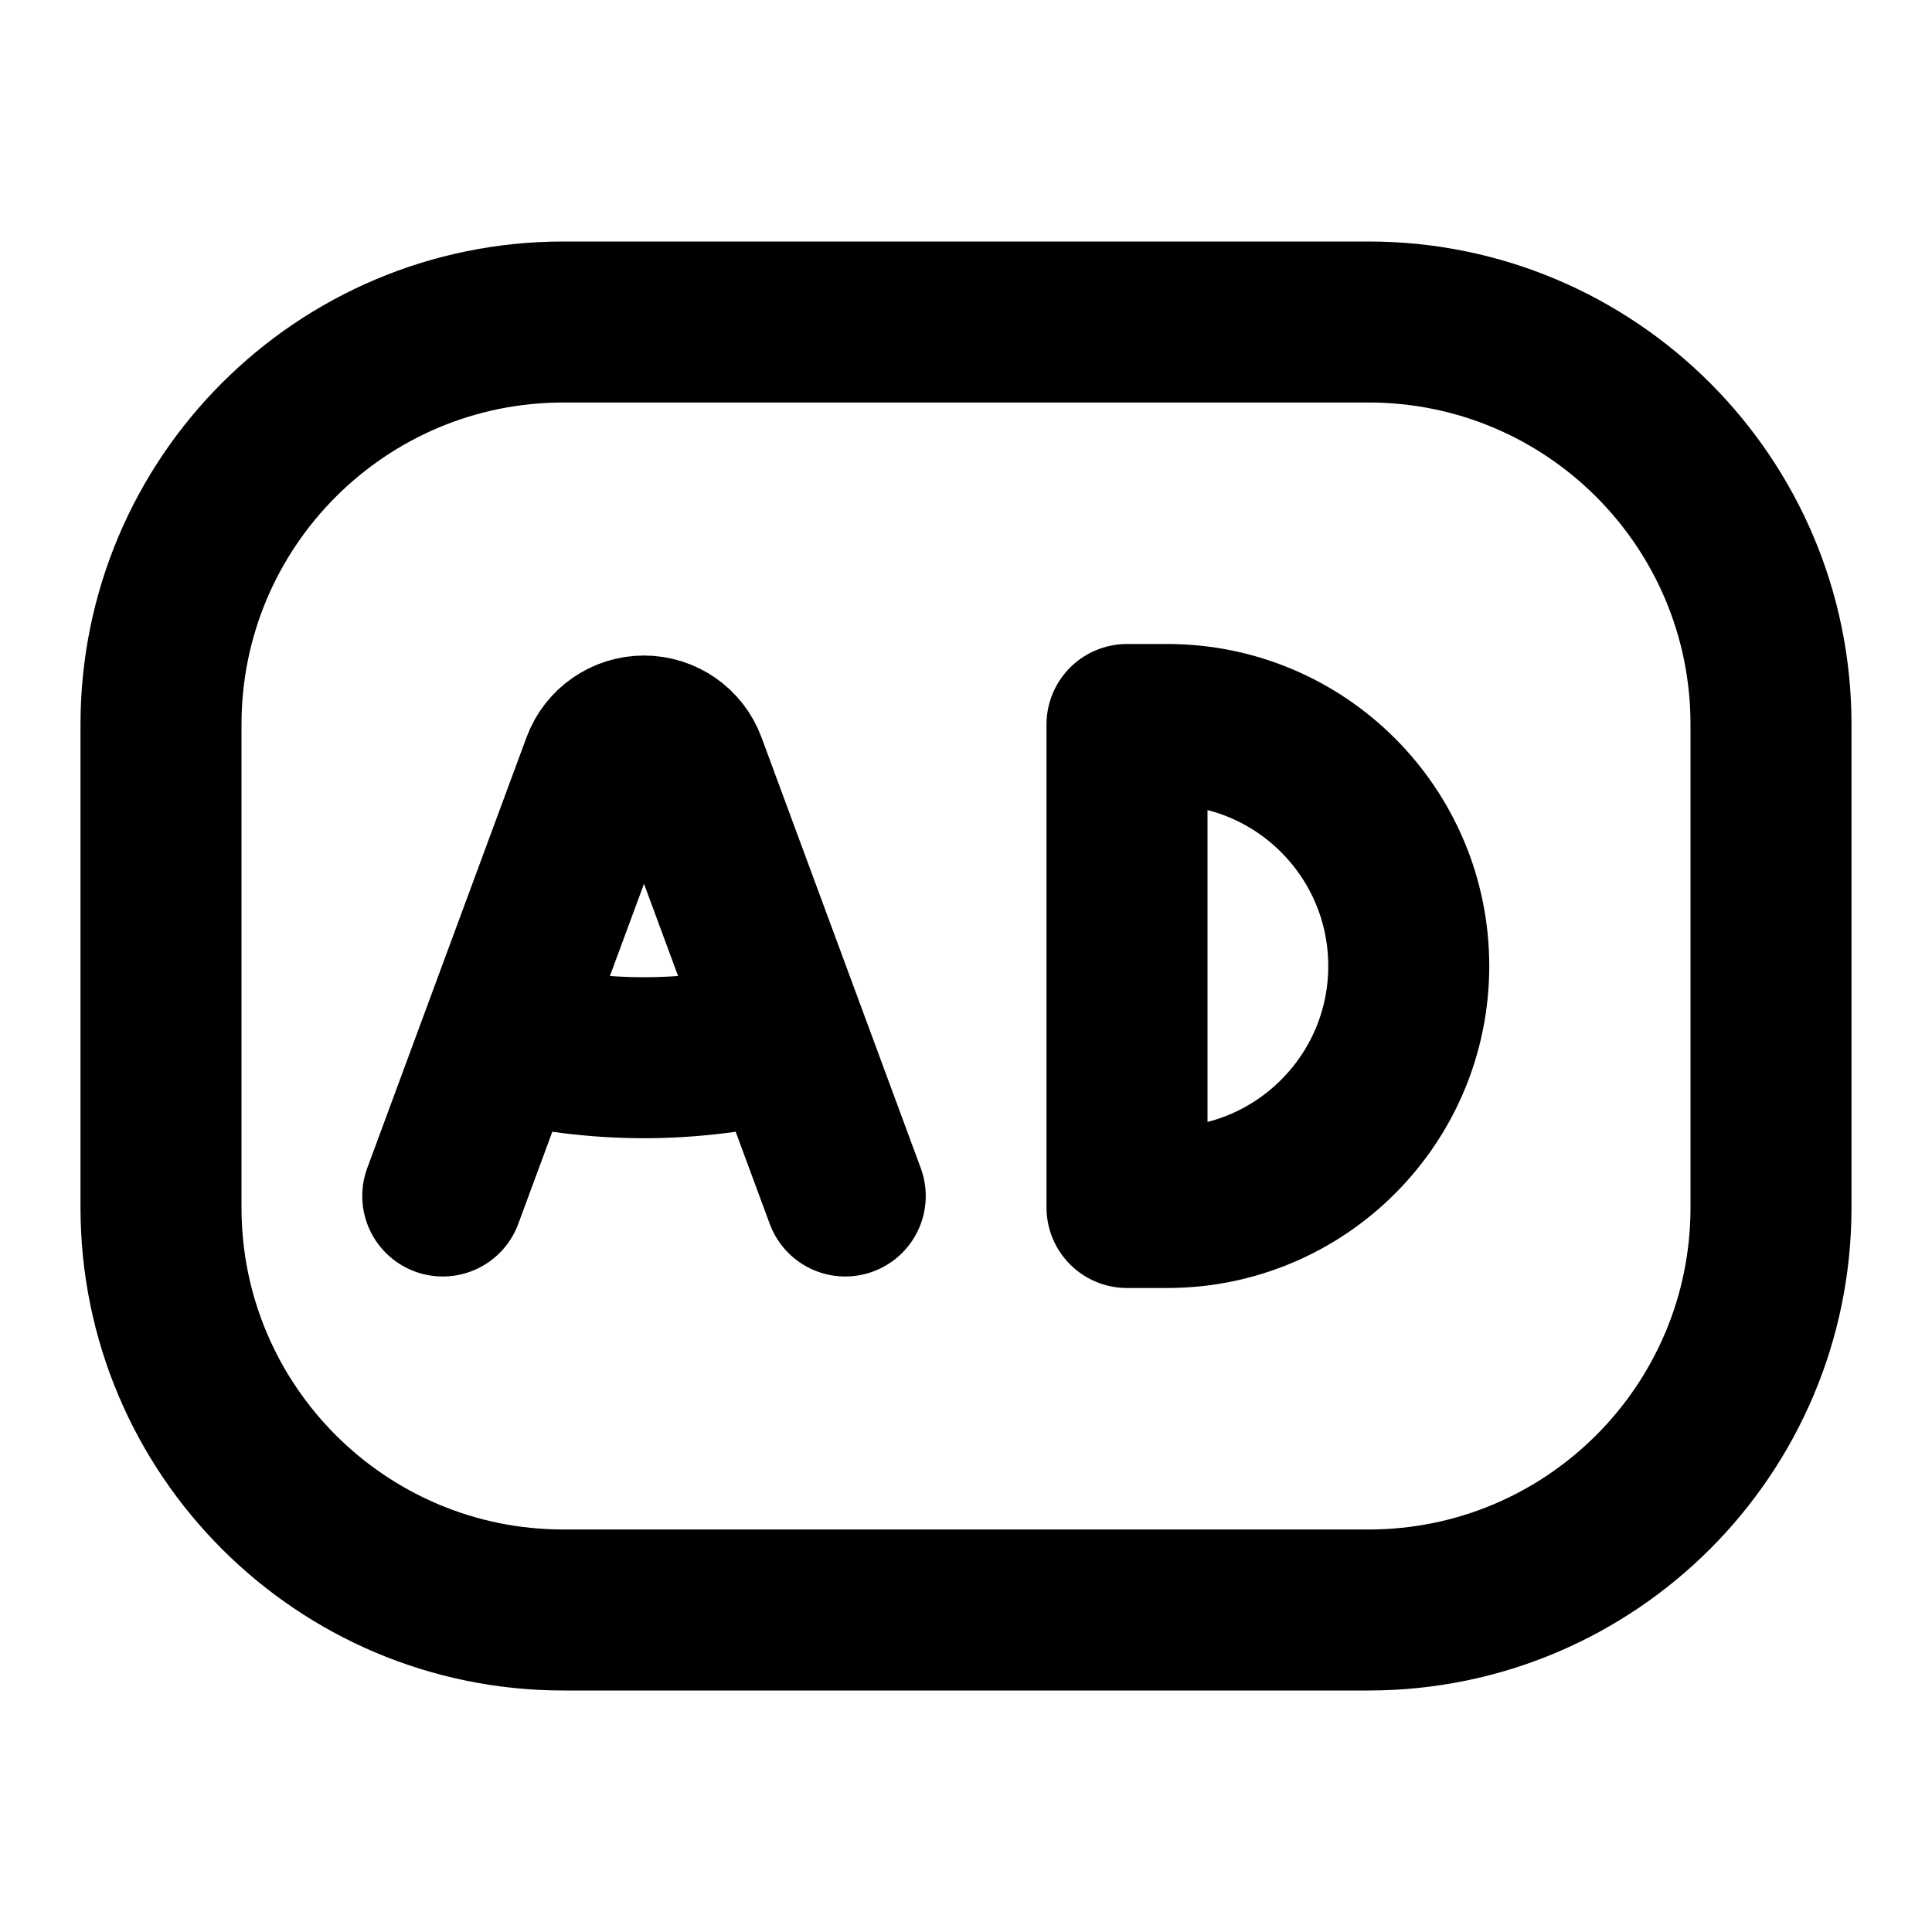
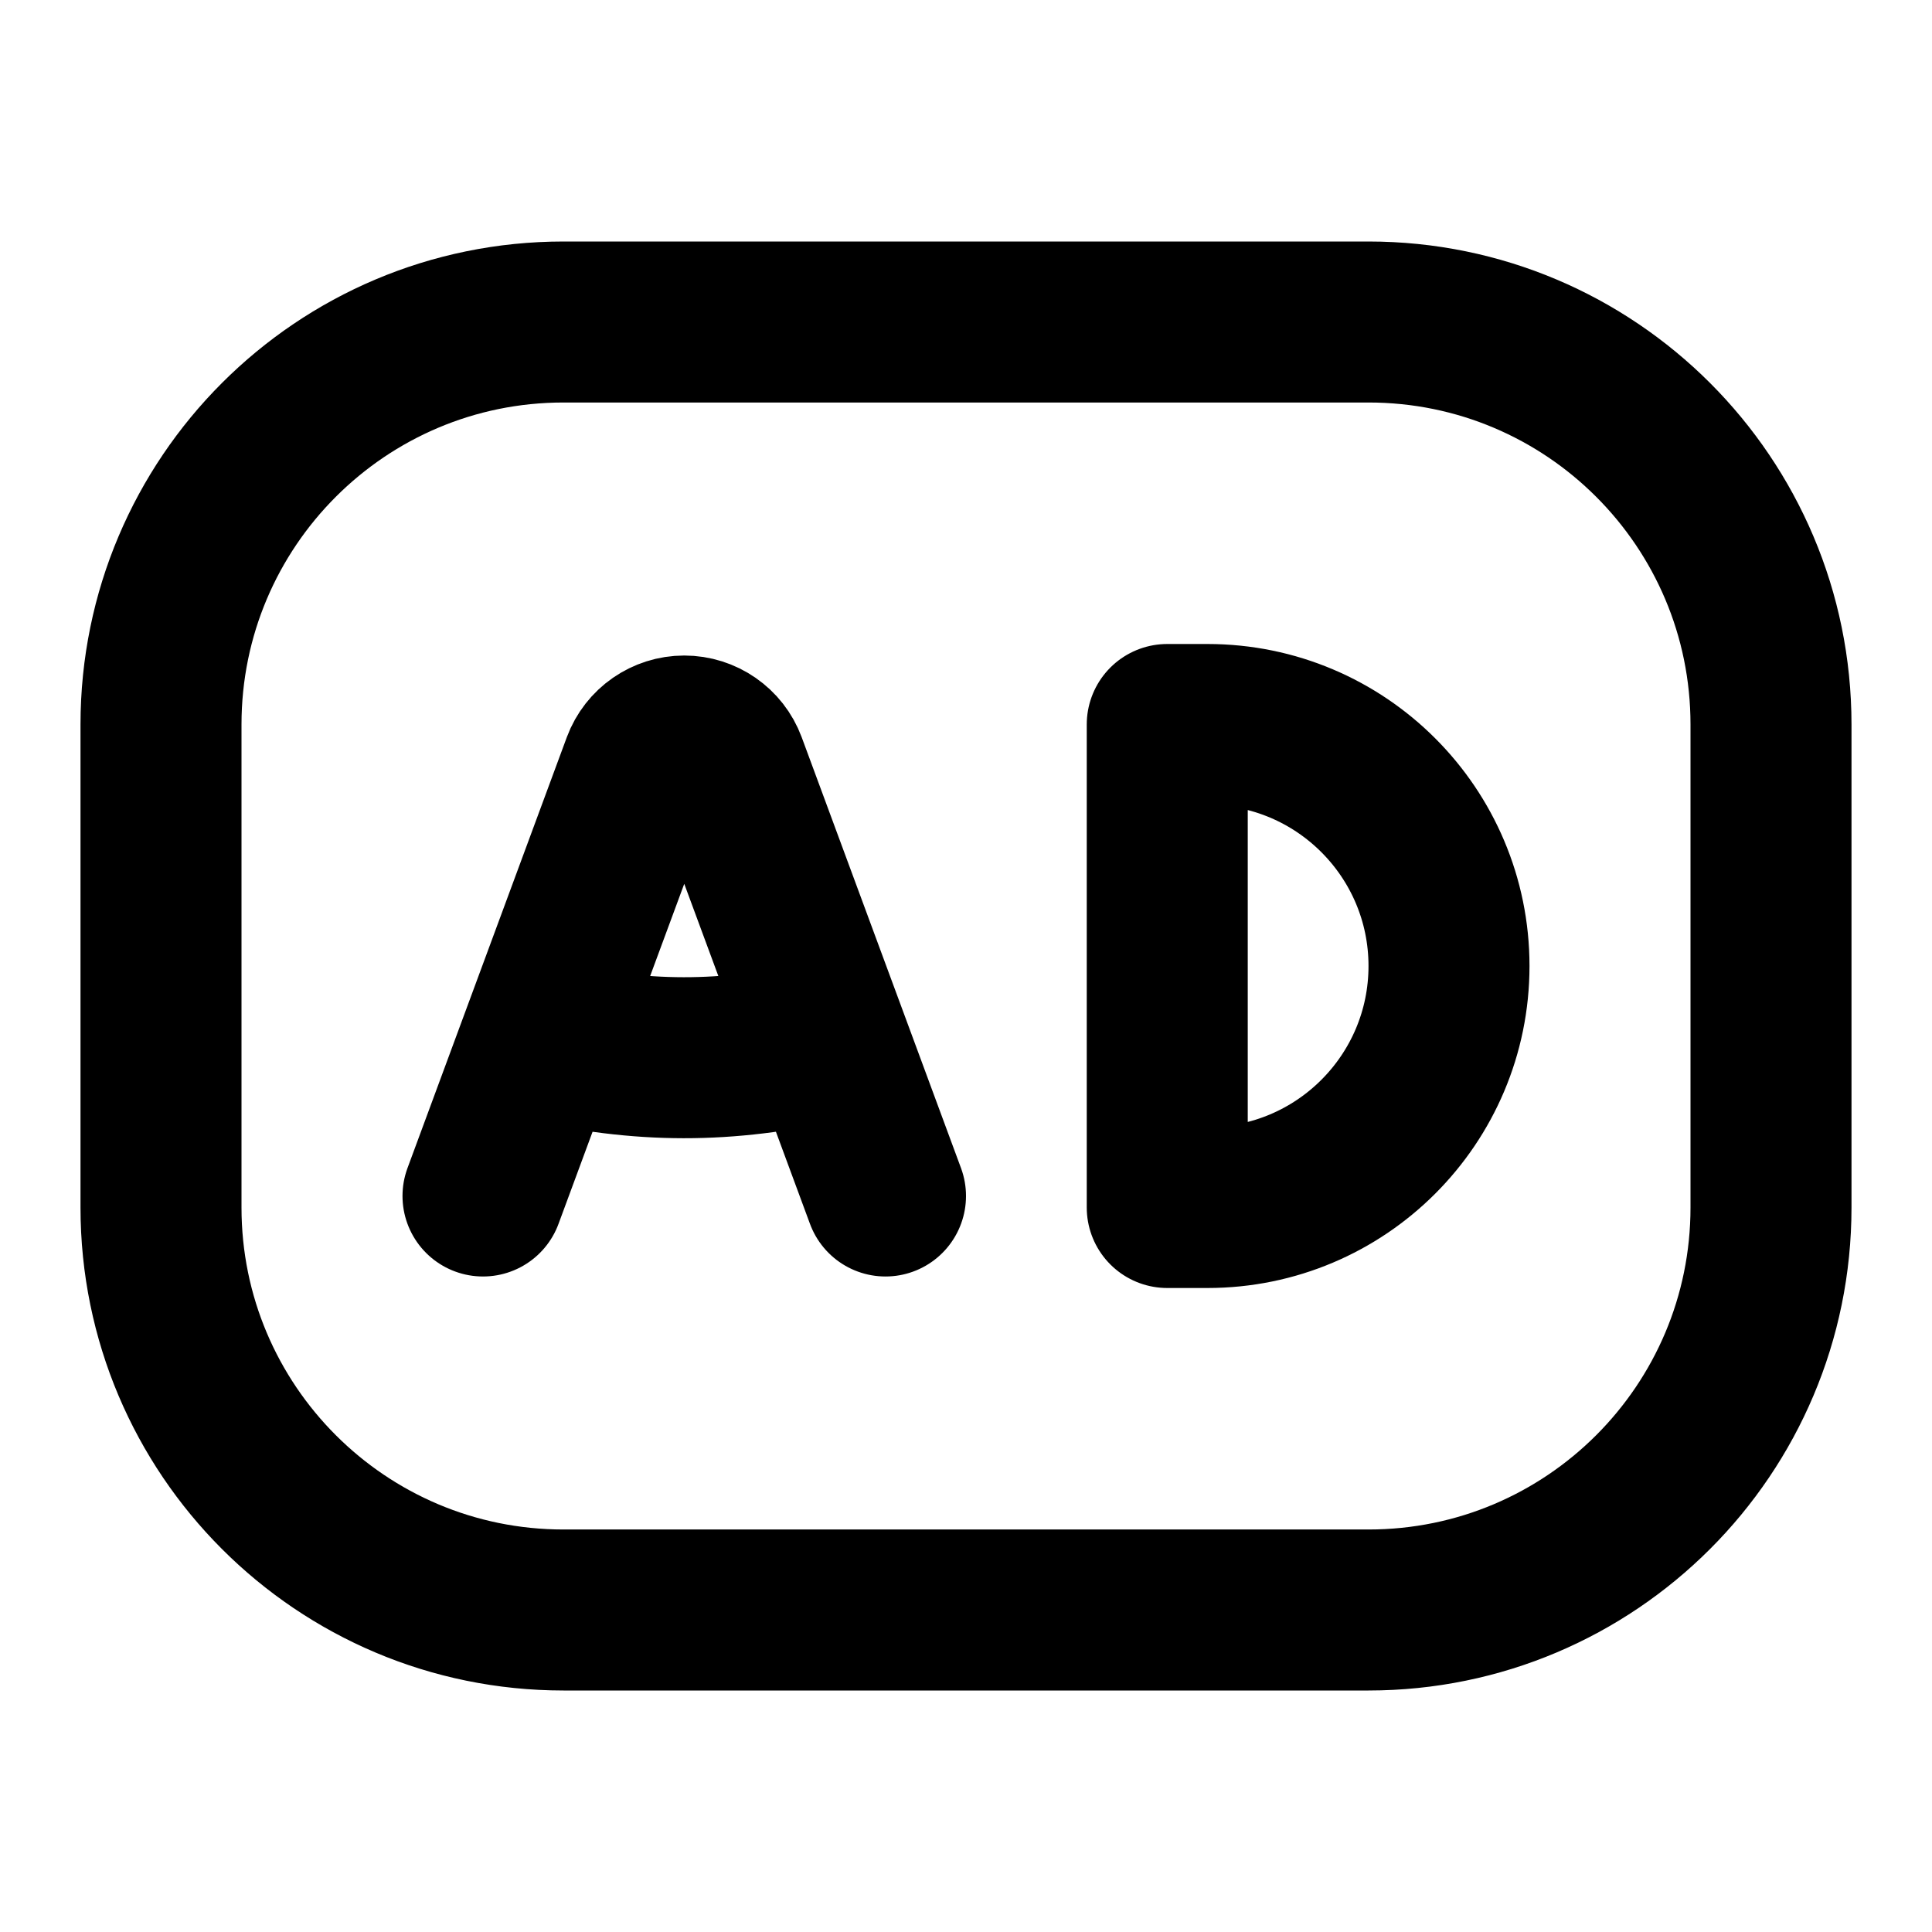
<svg xmlns="http://www.w3.org/2000/svg" width="24" height="24" viewBox="0 0 24 24" fill="none" stroke="currentColor" stroke-width="2" stroke-linecap="round" stroke-linejoin="round">
  <path d="M7 20h10a5 5 0 0 0 5-5V9a5 5 0 0 0-5-5H7a5 5 0 0 0-5 5v6a5 5 0 0 0 5 5" />
-   <path d="m10.5 14.857-.715-1.934-1.264-3.418a.556.556 0 0 0-1.042 0l-1.264 3.418-.715 1.934m4.285-1.934c-1.265.291-2.326.286-3.57 0M14 9h.5a3 3 0 0 1 0 6H14z" />
+   <path d="m11 14.857-.715-1.934-1.264-3.418a.556.556 0 0 0-1.042 0l-1.264 3.418L6 14.857m4.285-1.934c-1.265.291-2.326.286-3.57 0M14.5 9h.5a3 3 0 0 1 0 6h-.5z" />
</svg>
